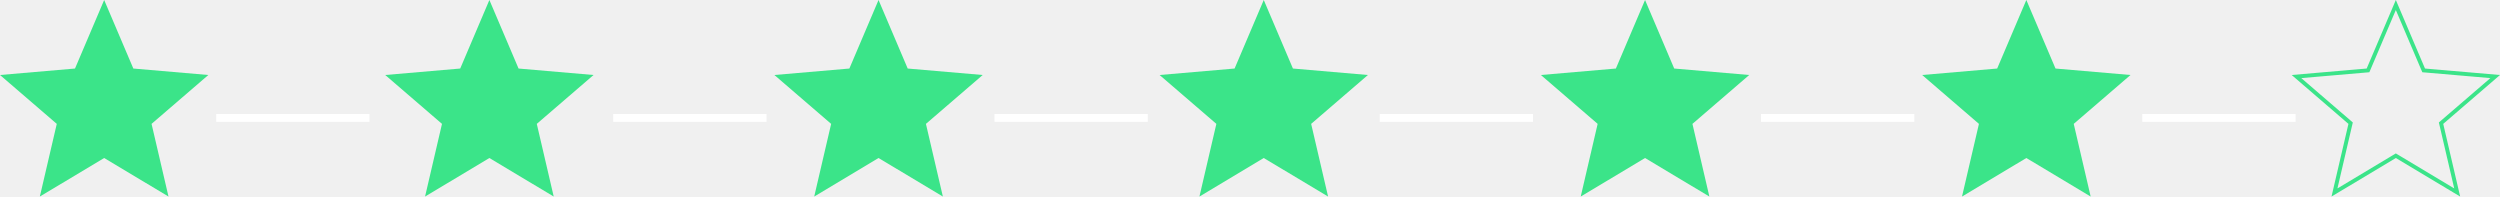
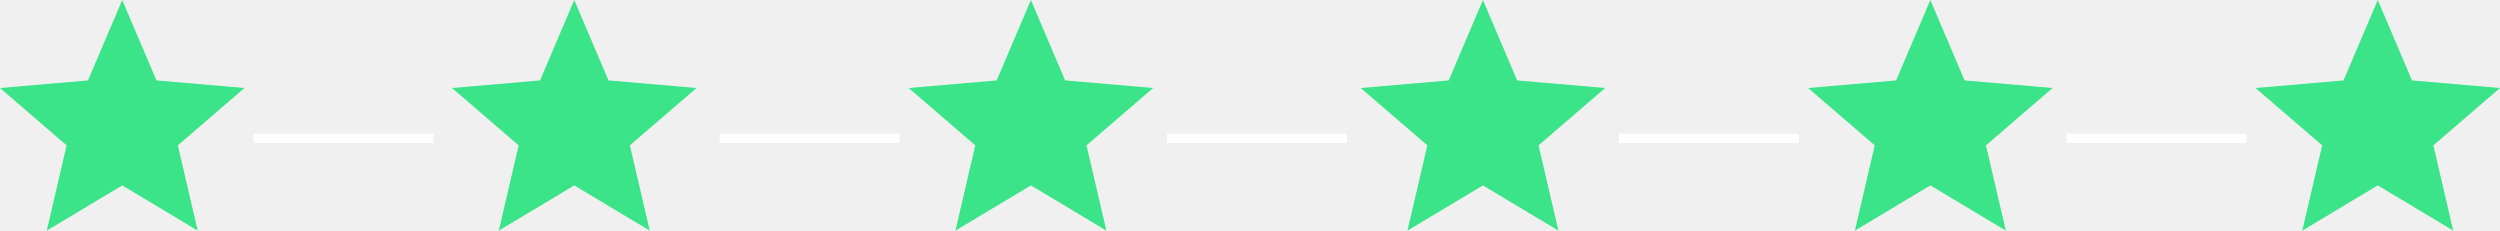
- <svg xmlns="http://www.w3.org/2000/svg" width="636" height="50" viewBox="0 0 636 50" fill="none">
+ <svg xmlns="http://www.w3.org/2000/svg" width="542" height="50" viewBox="0 0 542 50" fill="none">
  <path d="M10.136 50L14.443 31.513L0 19.079L19.08 17.434L26.5 0L33.92 17.434L53 19.079L38.557 31.513L42.864 50L26.5 40.197L10.136 50Z" fill="#3BE489" />
  <path d="M108.136 50L112.443 31.513L98 19.079L117.08 17.434L124.5 0L131.92 17.434L151 19.079L136.557 31.513L140.864 50L124.5 40.197L108.136 50Z" fill="#3BE489" />
-   <path d="M593.891 48.965L597.929 31.627L597.998 31.332L597.769 31.134L584.226 19.475L602.123 17.932L602.422 17.907L602.54 17.63L609.5 1.277L616.46 17.63L616.578 17.907L616.877 17.932L634.774 19.475L621.231 31.134L621.002 31.332L621.071 31.627L625.109 48.965L609.757 39.768L609.5 39.614L609.243 39.768L593.891 48.965Z" stroke="#3BE489" />
  <line x1="55" y1="30" x2="94" y2="30" stroke="white" stroke-width="2" />
  <line x1="156" y1="30" x2="195" y2="30" stroke="white" stroke-width="2" />
  <line x1="351" y1="30" x2="390" y2="30" stroke="white" stroke-width="2" />
-   <line x1="545" y1="30" x2="584" y2="30" stroke="white" stroke-width="2" />
  <line x1="253" y1="30" x2="292" y2="30" stroke="white" stroke-width="2" />
  <line x1="448" y1="30" x2="487" y2="30" stroke="white" stroke-width="2" />
  <path d="M207.136 50L211.443 31.513L197 19.079L216.08 17.434L223.5 0L230.92 17.434L250 19.079L235.557 31.513L239.864 50L223.5 40.197L207.136 50Z" fill="#3BE489" />
  <path d="M305.136 50L309.443 31.513L295 19.079L314.08 17.434L321.5 0L328.92 17.434L348 19.079L333.557 31.513L337.864 50L321.5 40.197L305.136 50Z" fill="#3BE489" />
  <path d="M402.136 50L406.443 31.513L392 19.079L411.08 17.434L418.5 0L425.92 17.434L445 19.079L430.557 31.513L434.864 50L418.5 40.197L402.136 50Z" fill="#3BE489" />
  <path d="M499.136 50L503.443 31.513L489 19.079L508.08 17.434L515.5 0L522.92 17.434L542 19.079L527.557 31.513L531.864 50L515.5 40.197L499.136 50Z" fill="#3BE489" />
</svg>
